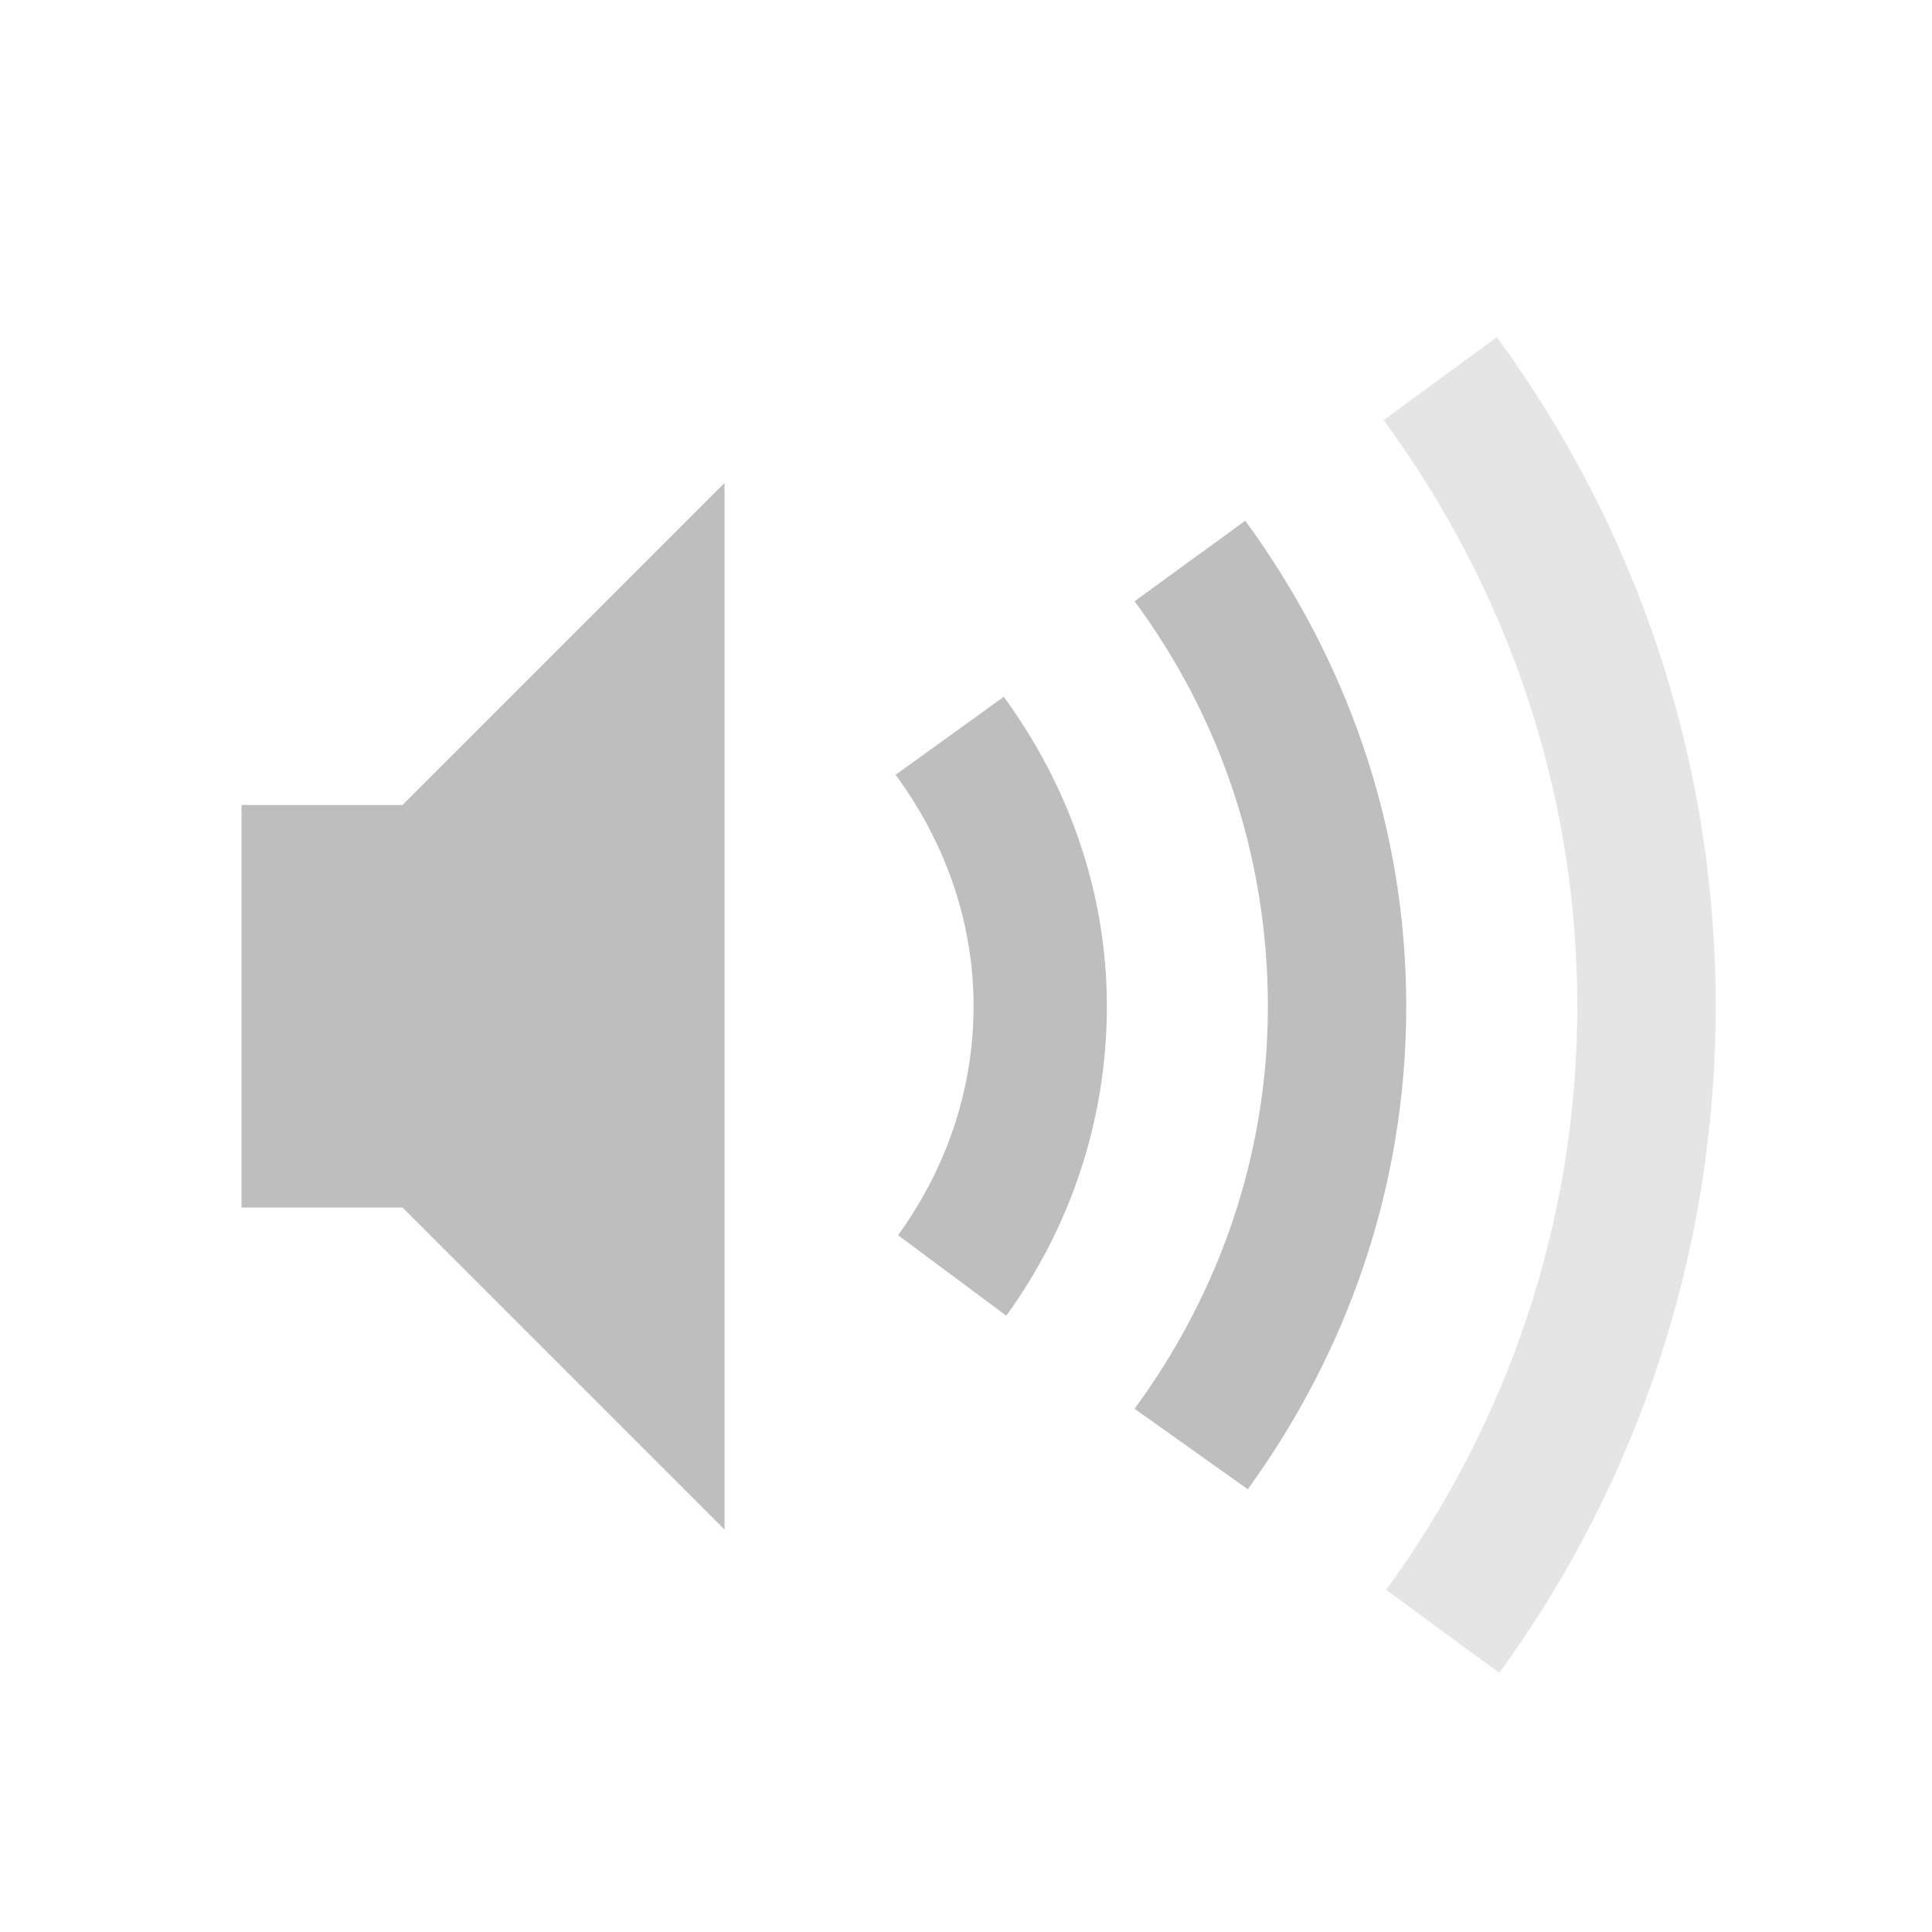
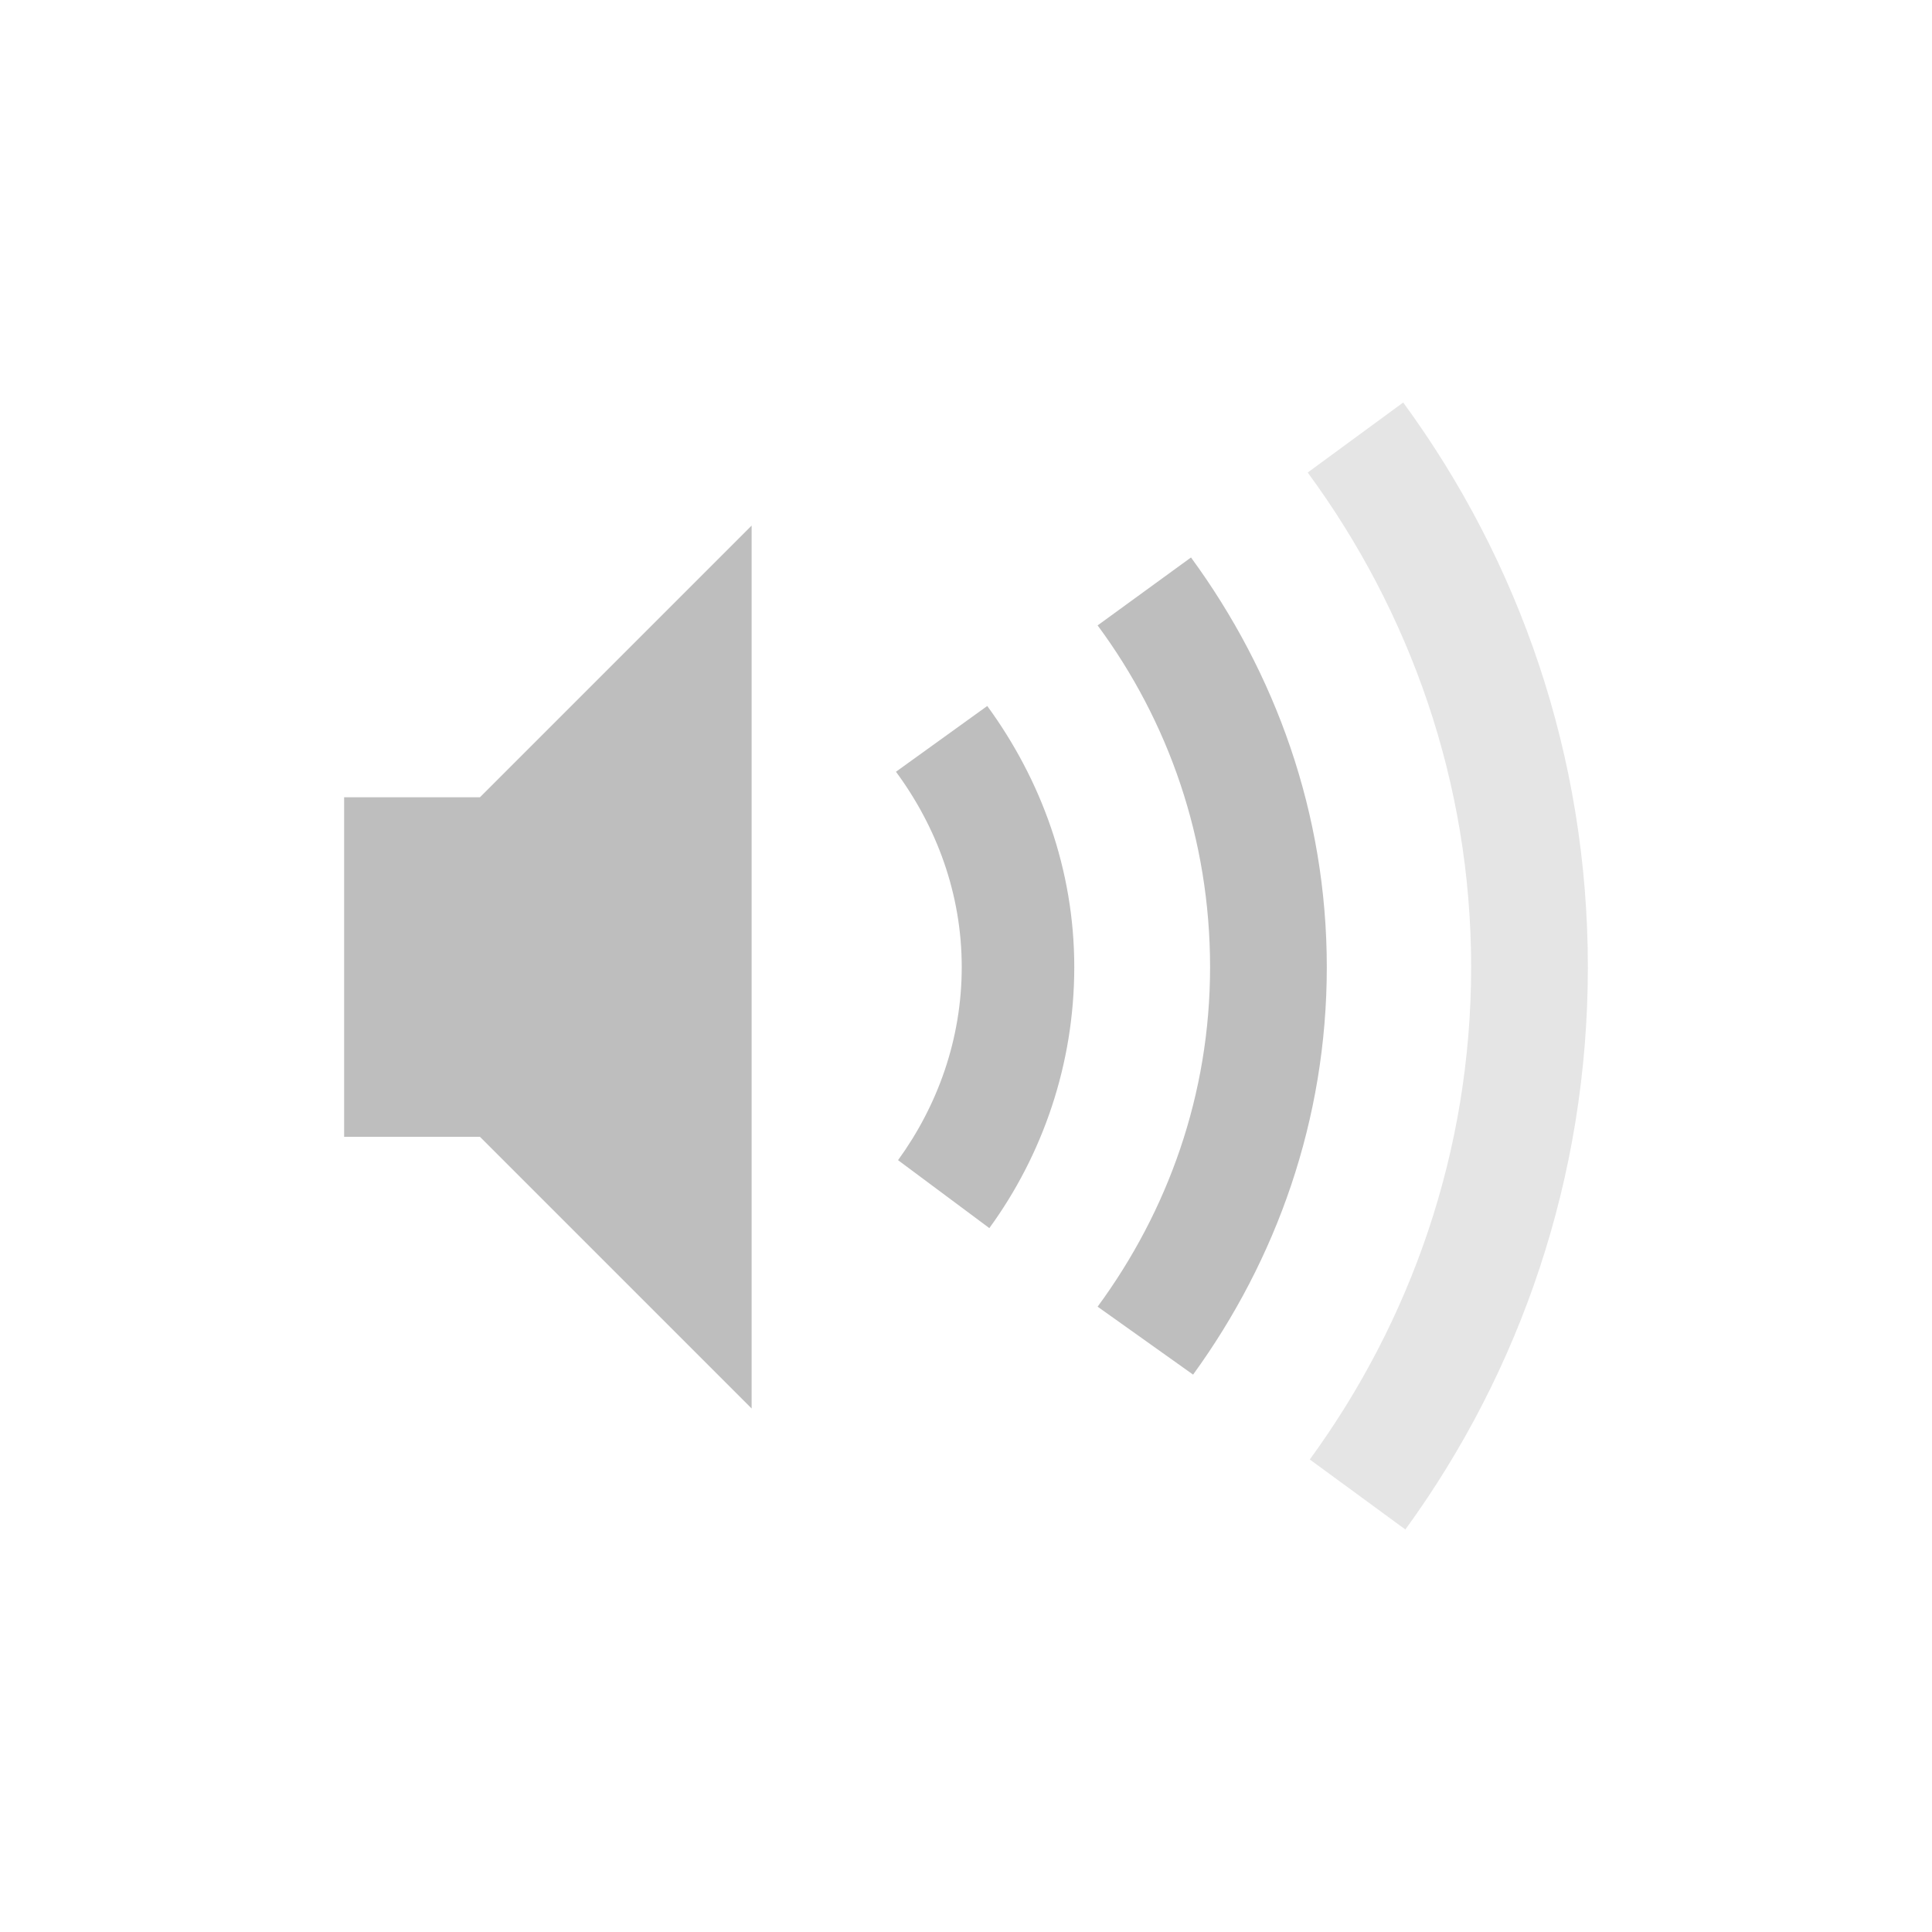
<svg xmlns="http://www.w3.org/2000/svg" width="24" height="24" id="svg3899" version="1.1">
  <defs id="defs3901" />
  <g id="layer1" transform="translate(0,-8)">
-     <path style="opacity:0.4;color:#bebebe;fill:#bebebe;fill-opacity:1;fill-rule:nonzero;stroke:none;stroke-width:1.823;marker:none;visibility:visible;display:inline;overflow:visible;enable-background:accumulate" d="M 18.594,4.188 17.188,5.219 c 1.501,2.042 2.406,4.553 2.406,7.281 0,2.713 -0.89,5.214 -2.375,7.25 l 1.406,1.031 c 1.692,-2.325 2.688,-5.187 2.688,-8.281 0,-3.11 -1.012,-5.981 -2.719,-8.312 z" transform="translate(0,8)" id="path3934-0-6-7" />
-     <path d="m 3,18 0,5 2,0 4,4 0,-13 -4,4 -2,0 z" id="path2387" style="color:#bebebe;fill:#bebebe;fill-opacity:1;fill-rule:nonzero;stroke:none;stroke-width:1.823;marker:none;visibility:visible;display:inline;overflow:visible;enable-background:accumulate" />
-     <path style="opacity:1;color:#bebebe;fill:#bebebe;fill-opacity:1;fill-rule:nonzero;stroke:none;stroke-width:1.823;marker:none;visibility:visible;display:inline;overflow:visible;enable-background:accumulate" d="M 12.469 8.656 L 11.125 9.625 C 11.722 10.434 12.094 11.421 12.094 12.5 C 12.094 13.563 11.738 14.541 11.156 15.344 L 12.5 16.344 C 13.284 15.266 13.75 13.931 13.75 12.5 C 13.75 11.062 13.26 9.737 12.469 8.656 z " transform="translate(0,8)" id="path3934-9" />
-     <path style="opacity:1;color:#bebebe;fill:#bebebe;fill-opacity:1;fill-rule:nonzero;stroke:none;stroke-width:1.823;marker:none;visibility:visible;display:inline;overflow:visible;enable-background:accumulate" d="M 15.469 6.469 L 14.094 7.469 C 15.135 8.877 15.75 10.613 15.75 12.5 C 15.75 14.377 15.126 16.095 14.094 17.5 L 15.5 18.5 C 16.727 16.81 17.469 14.748 17.469 12.5 C 17.469 10.237 16.711 8.165 15.469 6.469 z " transform="translate(0,8)" id="path3934-0" />
+     <path style="color:#bebebe;display:inline;overflow:visible;visibility:visible;opacity:0.4;fill:#bebebe;fill-opacity:1;fill-rule:nonzero;stroke:none;stroke-width:1.823;marker:none;enable-background:accumulate" d="m 17.431,13 -1.186,0.87 c 1.266,1.723 2.03,3.841 2.03,6.143 0,2.289 -0.751,4.399 -2.004,6.117 L 17.458,27 c 1.427,-1.962 2.267,-4.376 2.267,-6.987 0,-2.624 -0.853,-5.046 -2.294,-7.013 z" id="path4150" />
+     <path style="color:#bebebe;display:inline;overflow:visible;visibility:visible;opacity:1;fill:#bebebe;fill-opacity:1;fill-rule:nonzero;stroke:none;stroke-width:1.823;marker:none;enable-background:accumulate" d="m 9.337,14.529 -3.375,3.375 -1.687,0 0,4.218 1.687,0 3.375,3.375 0,-10.968 z" id="path4148" />
+     <path style="color:#bebebe;display:inline;overflow:visible;visibility:visible;opacity:1;fill:#bebebe;fill-opacity:1;fill-rule:nonzero;stroke:none;stroke-width:1.823;marker:none;enable-background:accumulate" d="m 14.795,14.925 -1.16,0.844 c 0.879,1.188 1.397,2.653 1.397,4.245 0,1.584 -0.526,3.033 -1.397,4.218 l 1.186,0.844 c 1.035,-1.426 1.661,-3.166 1.661,-5.062 0,-1.909 -0.639,-3.658 -1.687,-5.089 z" id="path4146" />
+     <path style="color:#bebebe;display:inline;overflow:visible;visibility:visible;opacity:1;fill:#bebebe;fill-opacity:1;fill-rule:nonzero;stroke:none;stroke-width:1.823;marker:none;enable-background:accumulate" d="m 12.264,16.77 -1.134,0.817 c 0.504,0.683 0.817,1.516 0.817,2.426 0,0.897 -0.3,1.722 -0.791,2.399 l 1.134,0.844 c 0.662,-0.909 1.055,-2.036 1.055,-3.243 0,-1.213 -0.414,-2.331 -1.081,-3.243 z" id="path3934-0-6-7-3" />
  </g>
</svg>
